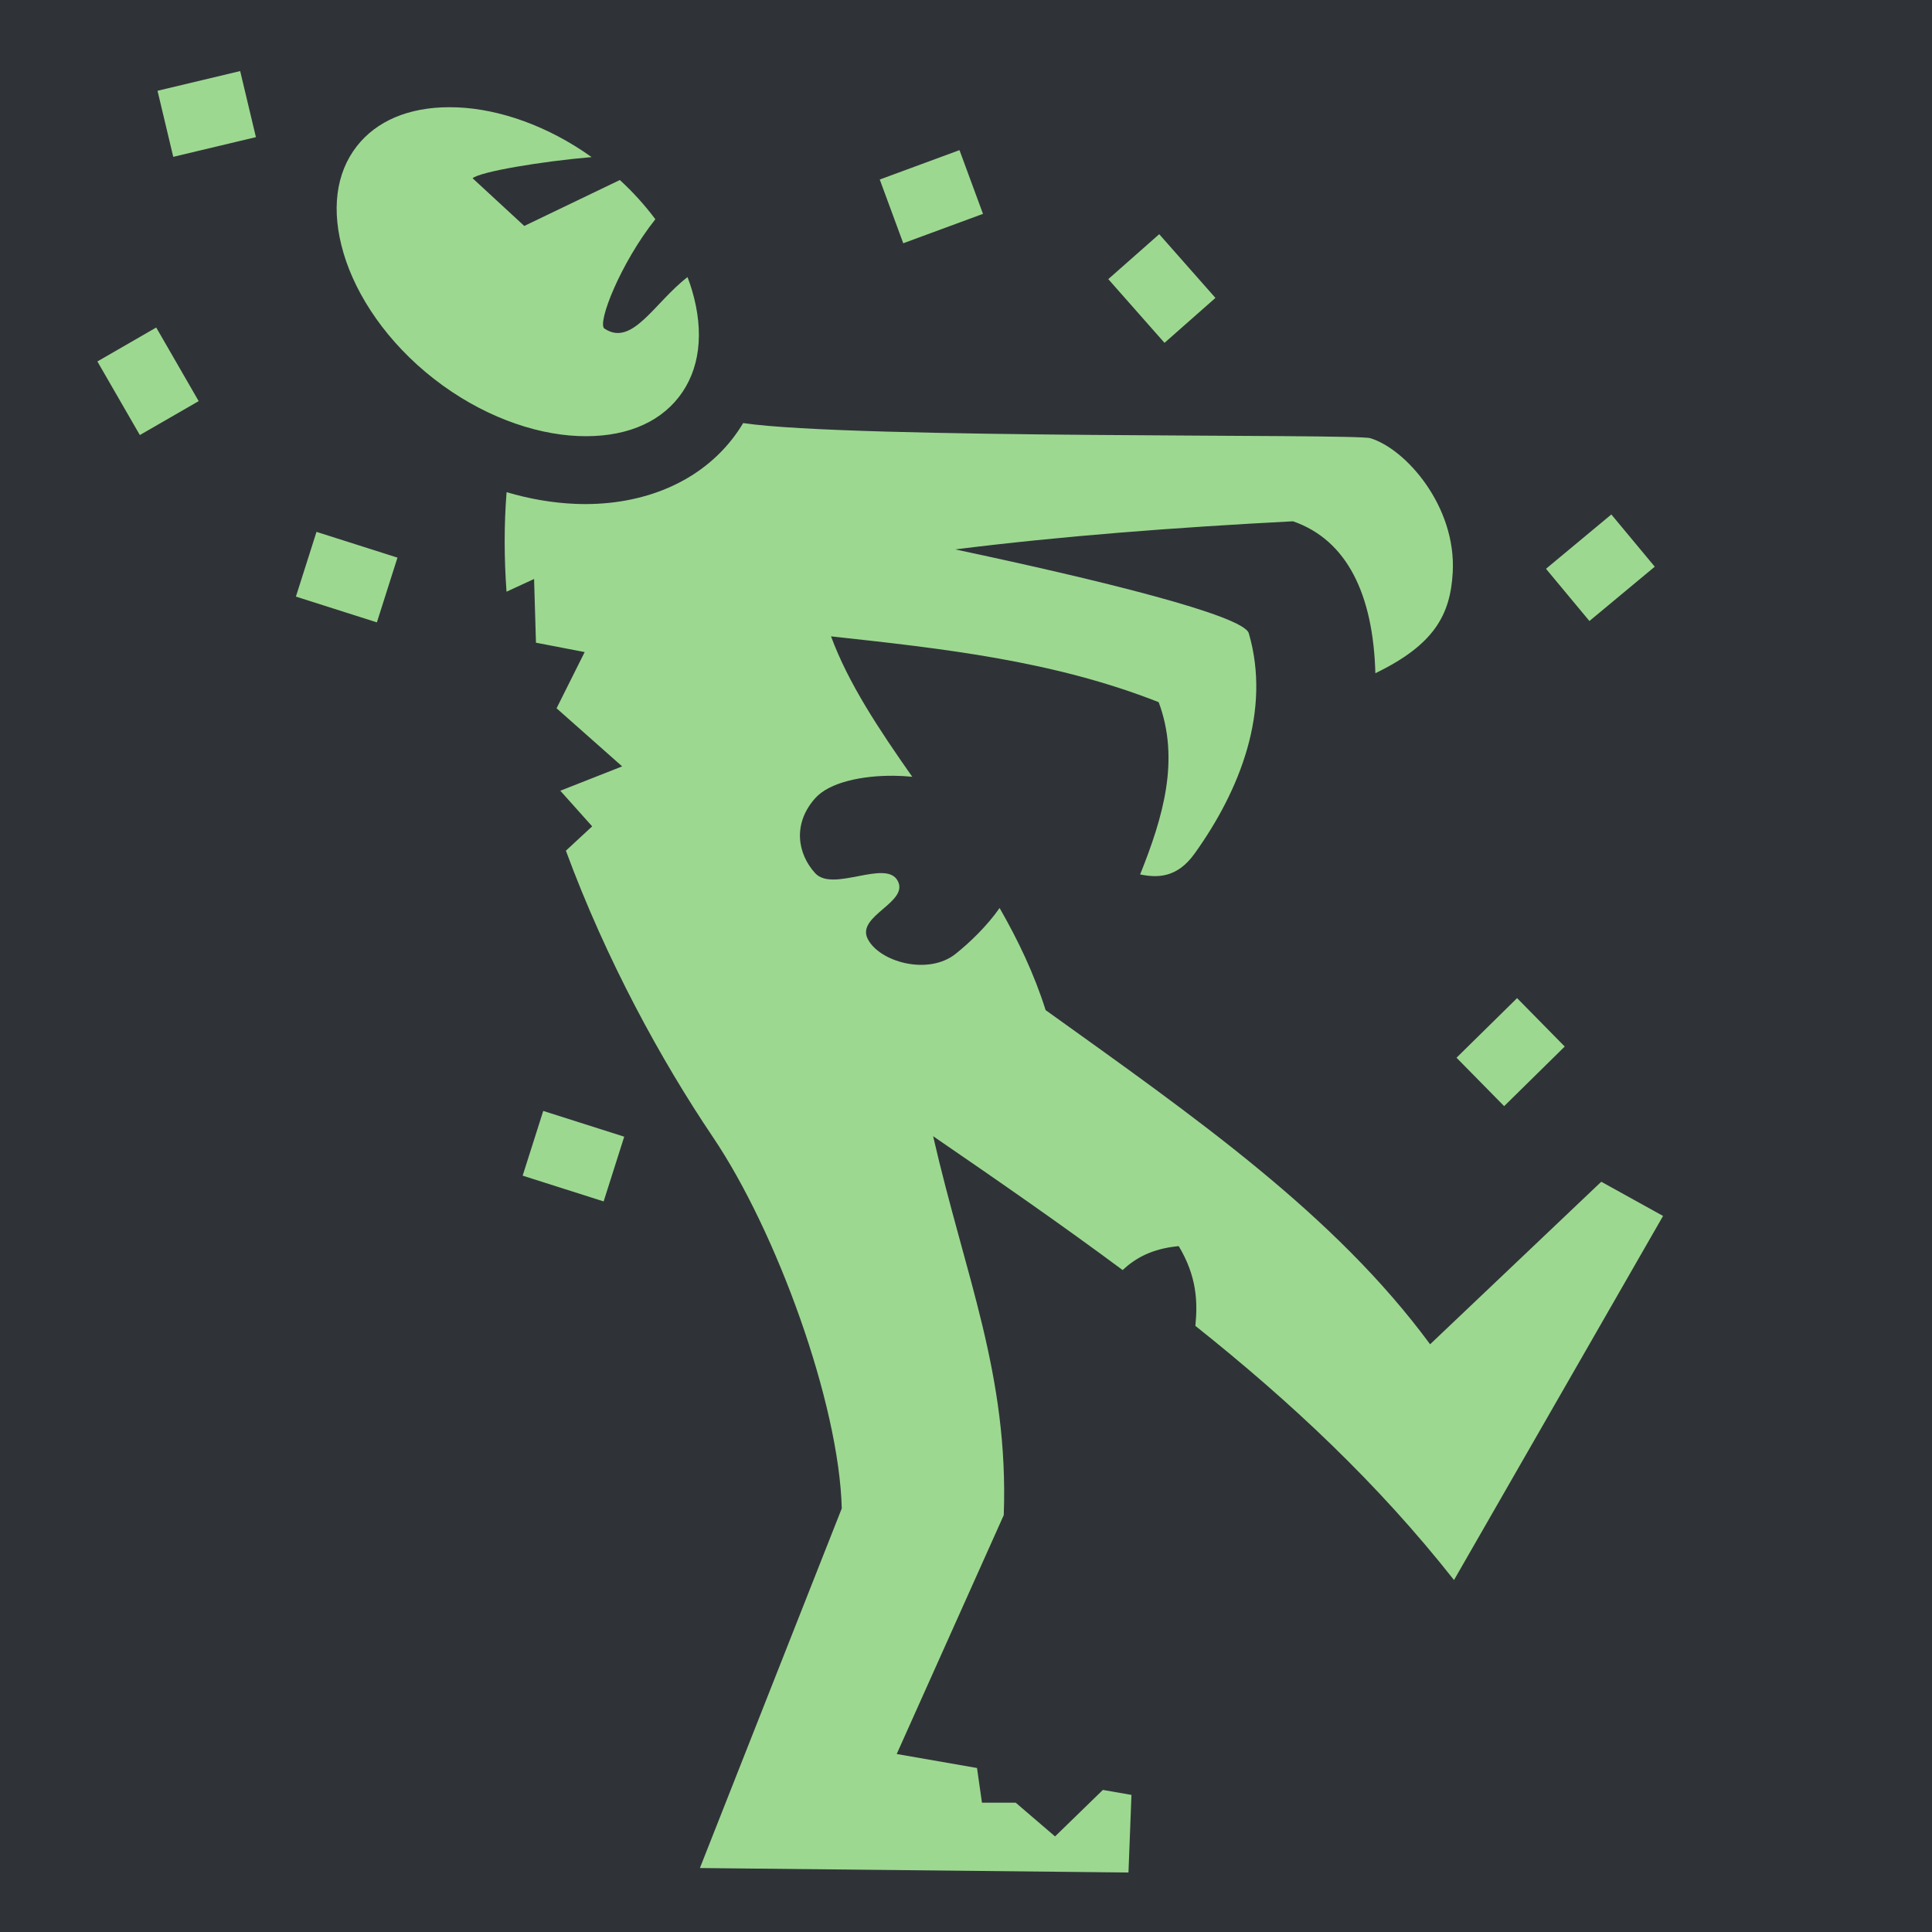
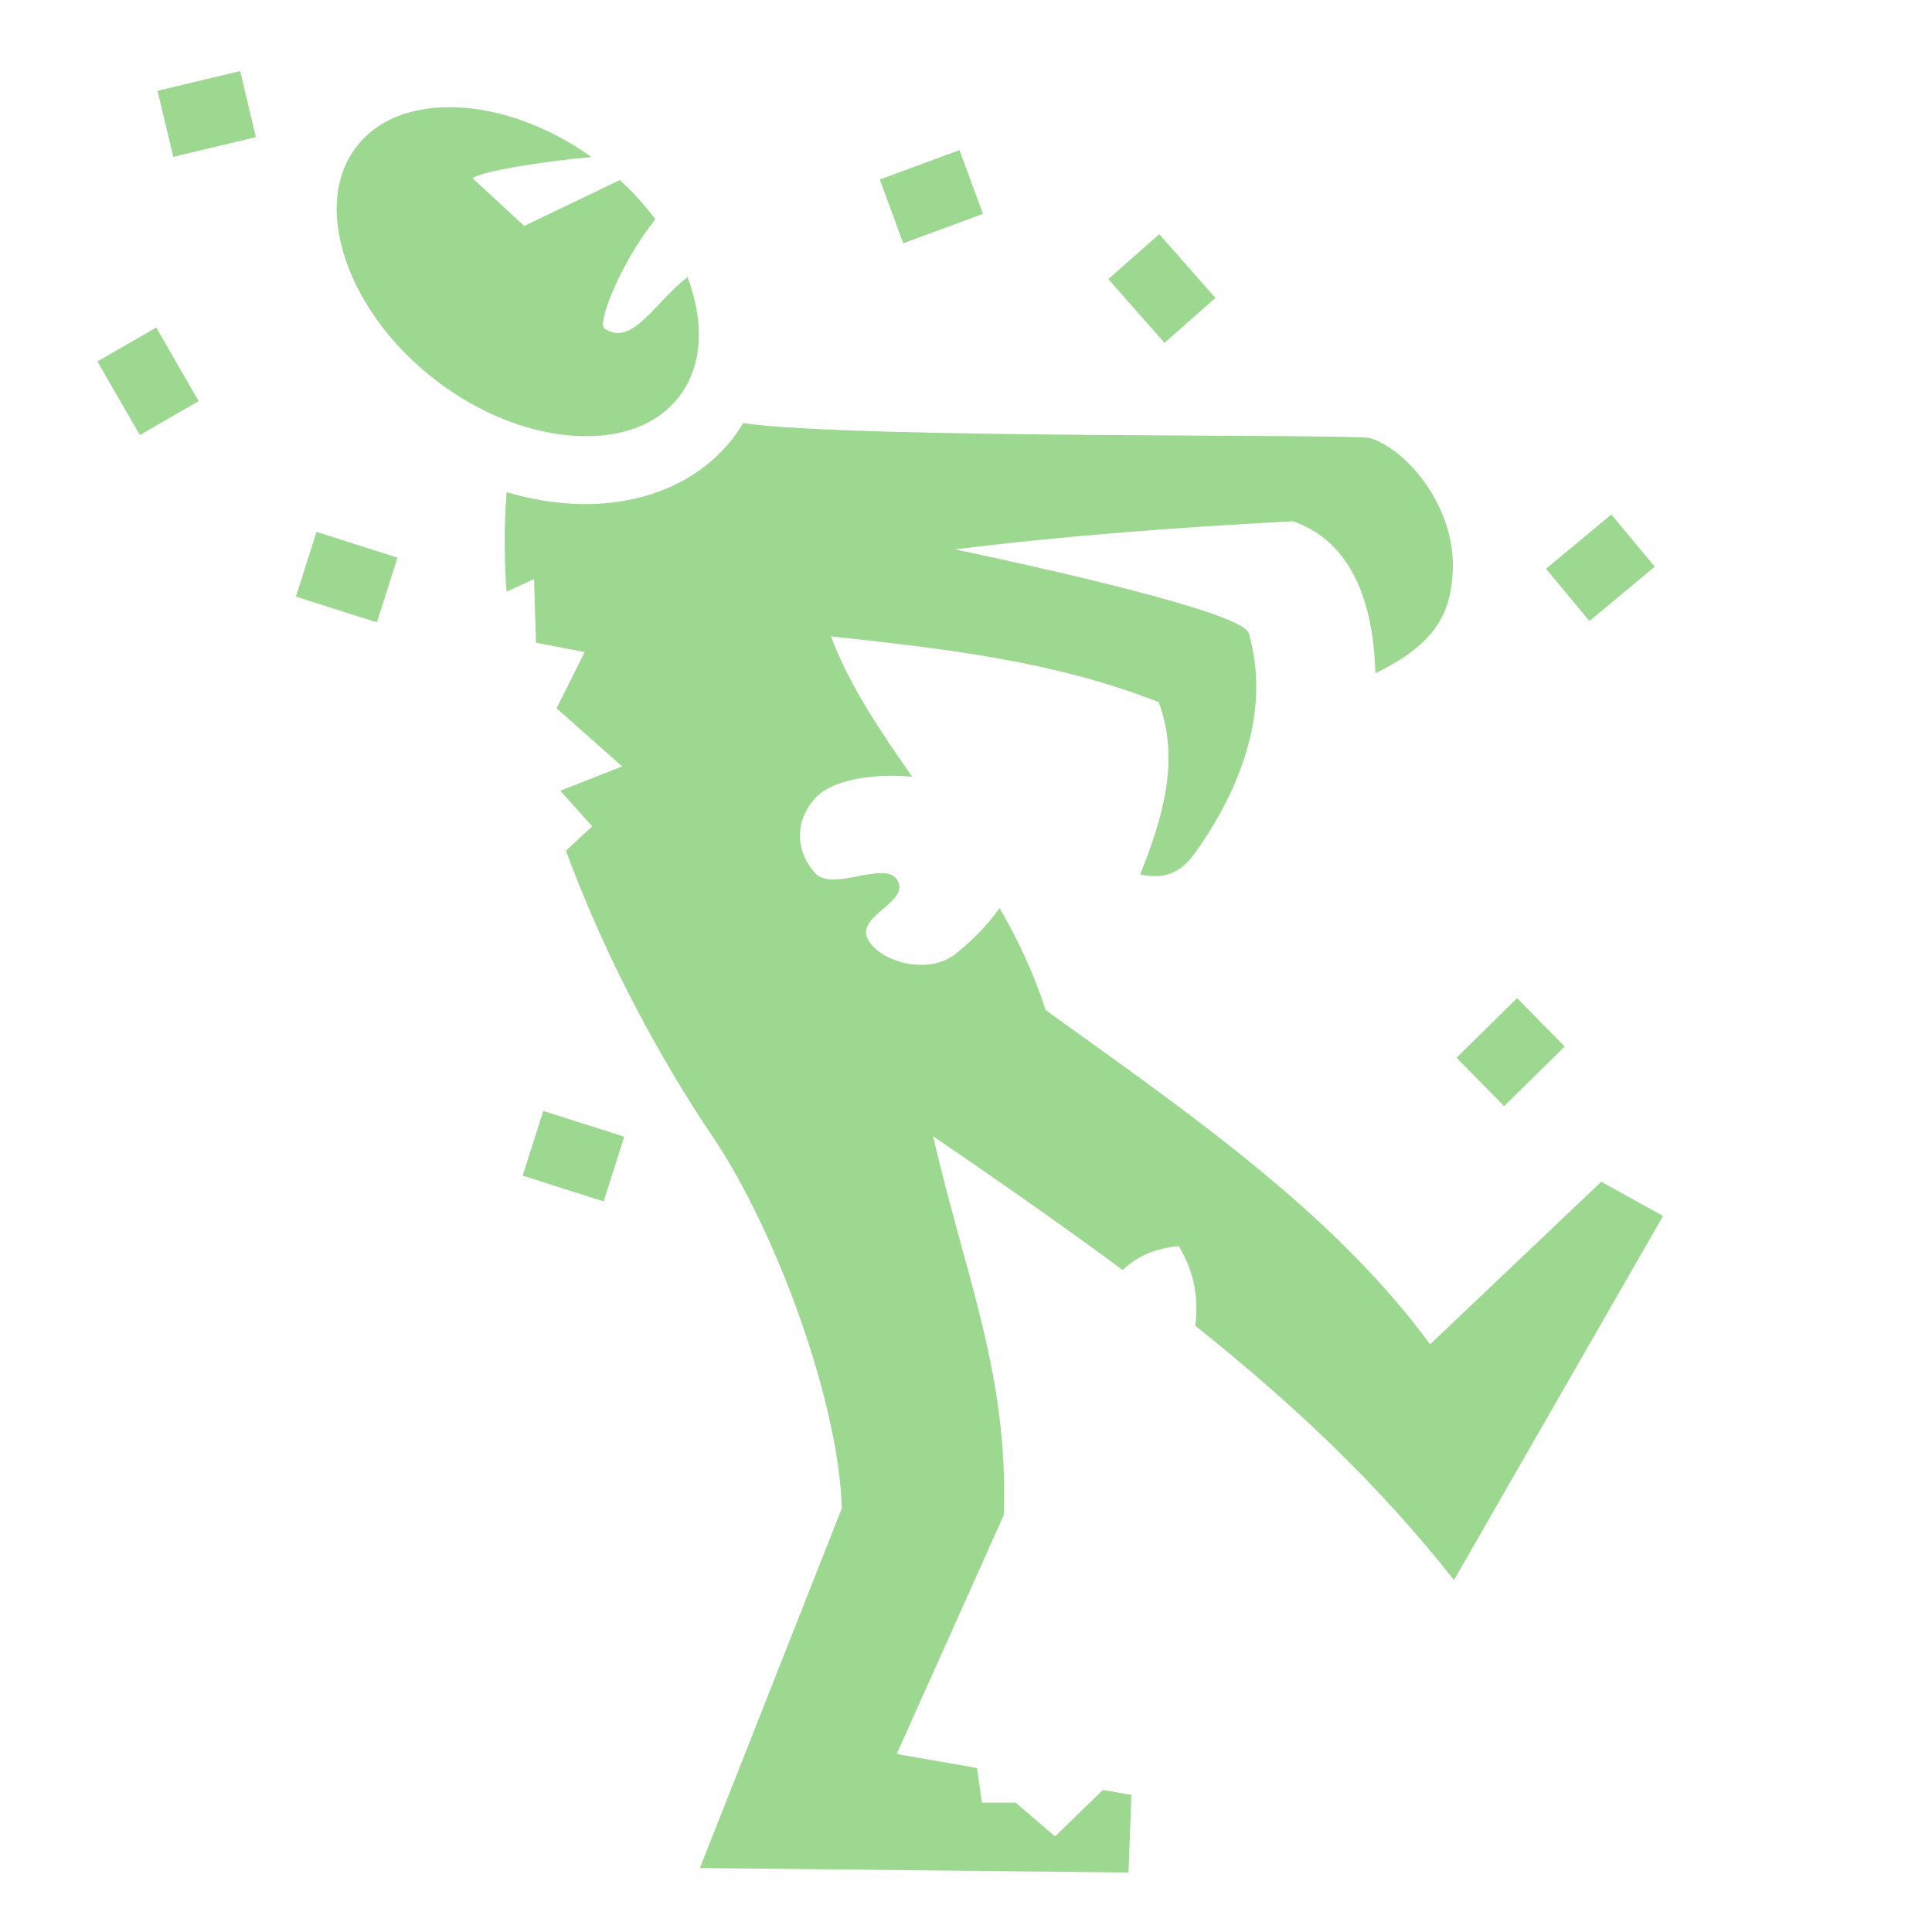
<svg xmlns="http://www.w3.org/2000/svg" viewBox="0 0 512 512">
-   <path fill="#2f3338" d="M0 0h512v512H0z" />
  <path fill="#9dd890" d="m63.648 18.836-21.906 5.22 4.174 17.508 21.904-5.22-4.172-17.508zm55.41 9.576c-10.812.018-19.293 3.666-24.505 10.344-5.56 7.123-6.867 17.012-3.494 28.383 3.372 11.37 11.602 23.646 23.973 33.288 12.372 9.64 26.29 14.625 38.15 15.125 11.856.5 21.136-3.178 26.696-10.3 5.56-7.124 6.866-17.012 3.493-28.382a50.804 50.804 0 0 0-1.172-3.434c-8.79 6.754-14.632 18.57-22.014 13.644-2.02-1.347 4.205-17.284 13.49-28.98a75.225 75.225 0 0 0-9.41-10.39l-25.328 12.17-13.696-12.644c2.028-1.745 18.215-4.463 31.54-5.603-11.69-8.362-24.503-12.712-35.532-13.176a50.13 50.13 0 0 0-2.193-.045zm135.215 11.375-21.128 7.79 6.226 16.888 21.13-7.79-6.227-16.888zm52.932 22.277-13.496 11.91 14.897 16.883 13.498-11.908-14.9-16.886zm-265.8 24.73L25.81 95.788l11.25 19.506 15.592-8.992-11.25-19.505zm155.54 25.33a41.26 41.26 0 0 1-2.867 4.192c-9.75 12.493-25.473 17.895-41.658 17.213-5.973-.252-12.08-1.295-18.166-3.096-.692 8.702-.662 17.523-.018 26.373l7.3-3.37.5 16.885 12.91 2.485-7.448 14.898 17.38 15.395-16.388 6.457 8.444 9.435-6.967 6.45c10.697 28.977 25.217 55.522 39.002 75.956 16.78 24.877 33.407 70.446 34.106 98.352l-37.594 95.297 113.575 1.187.793-20.564-7.577-1.32-12.673 12.322-10.43-8.94h-8.94l-1.312-9.193-21.28-3.708 28.37-63.31c1.334-37.238-10.187-63.18-18.72-100.418 17.34 11.887 34.13 23.517 50.22 35.474 3.39-3.158 7.75-5.67 14.87-6.342 4.78 7.99 5.047 14.693 4.413 21.137 25.186 20.06 48.29 41.65 68.536 67.356l55.403-96.488-16.375-9.064-45.36 43.074c-25.322-34.38-62.046-59.99-101.895-88.56-3.014-9.555-7.292-18.512-12.196-27.055-3.357 4.796-7.873 9.123-11.627 12.125-7.314 5.85-20.288 2.142-23.34-3.973-3.05-6.116 11.094-9.658 7.946-15.395-3.148-5.738-17.153 3.158-21.852-1.987-4.697-5.145-6.025-13.1 0-19.865 3.768-4.228 12.42-6.017 20.75-5.955a54.94 54.94 0 0 1 4.968.266c-8.813-12.567-16.915-24.728-21.516-37.208 29.466 3.21 58.927 6.432 86.832 17.442 5.666 15.217 1.188 30.435-4.916 45.652 4.516.913 9.738 1.007 14.41-5.498 12.134-16.9 20.338-37.936 14.387-58.414-1.382-4.756-40.025-14.216-77.795-22.226 27.81-3.497 57.99-5.808 89.506-7.452 14.352 4.97 21.266 19.44 21.828 40.266 15.58-7.543 19.9-15.453 20.506-26.77.937-17.48-12.432-32.673-21.85-35.517-3.76-1.24-137.436.263-166.195-4.005zM427.02 136.34l-17.315 14.394 11.508 13.842 17.314-14.396-11.506-13.84zm-343.145 4.61-5.457 17.154 21.46 6.828 5.456-17.155-21.46-6.826zm318.168 123.564-16.05 15.793 12.622 12.832 16.053-15.794-12.625-12.832zm-258.078 29.894-5.455 17.153 21.46 6.827 5.454-17.153-21.46-6.826z" />
</svg>
